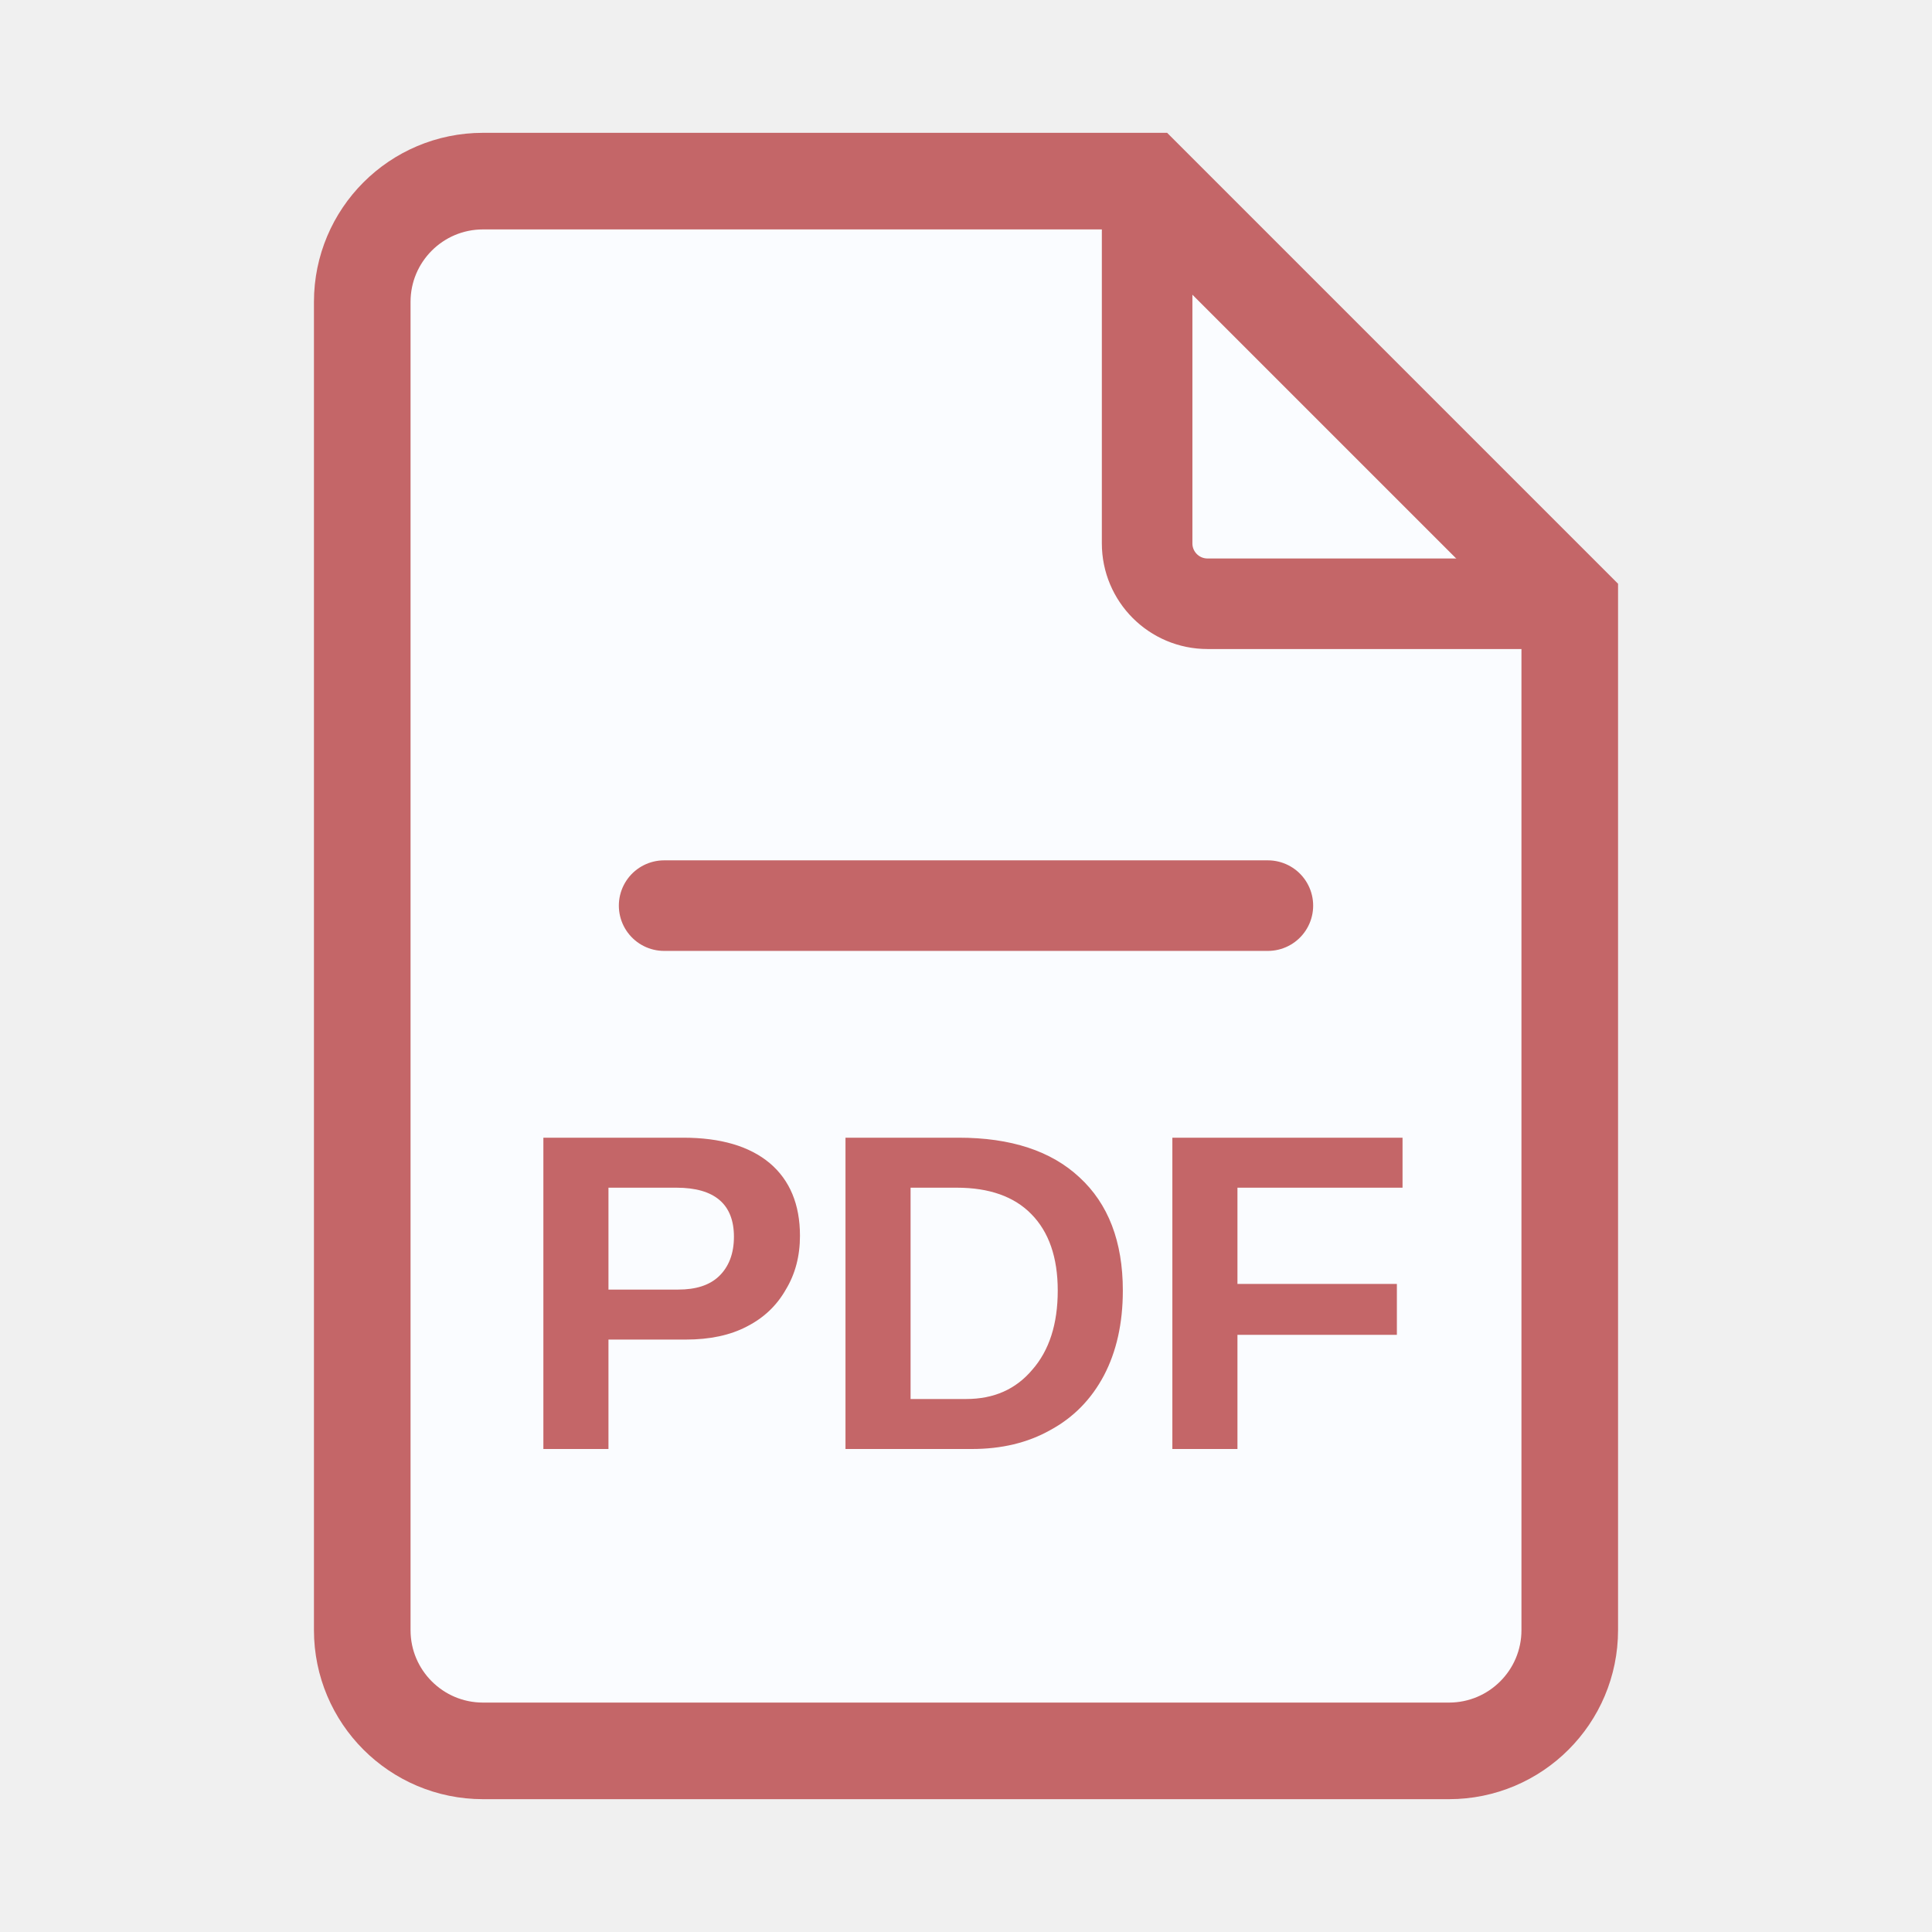
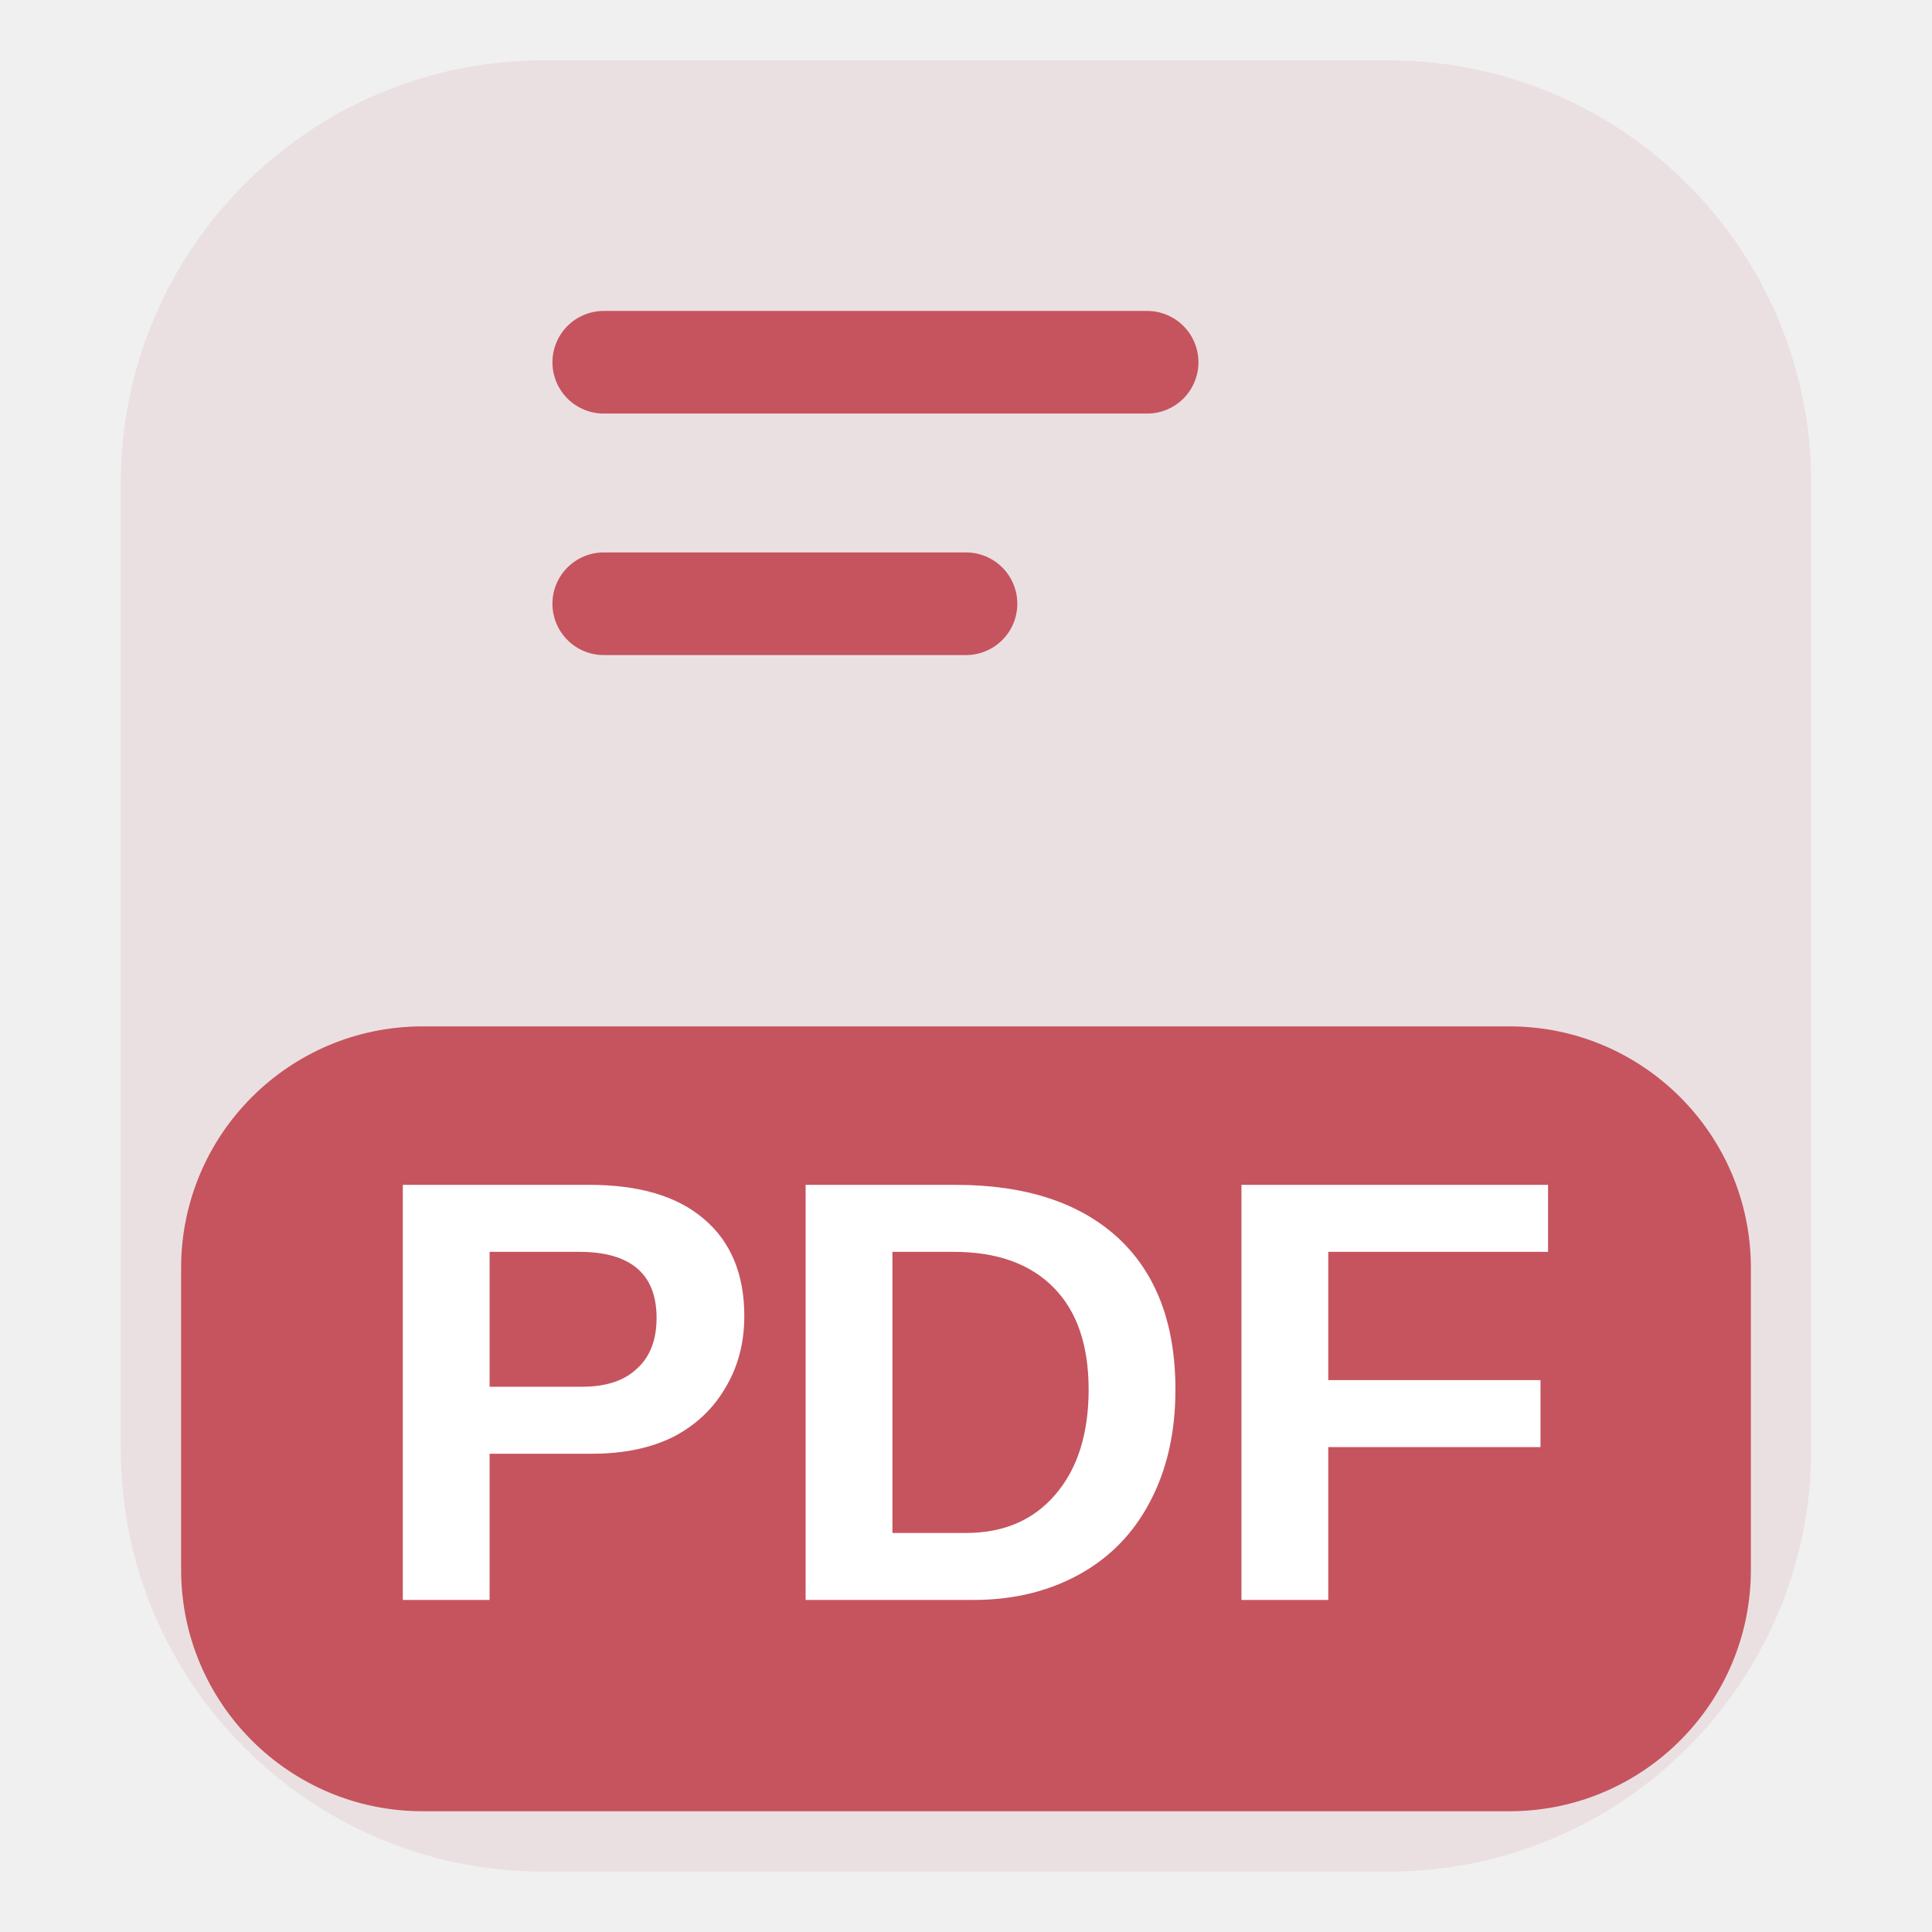
<svg xmlns="http://www.w3.org/2000/svg" viewBox="0 0 32 32">
-   <path d="M8 3h11l7 7v17a2 2 0 0 1-2 2H8a2 2 0 0 1-2-2V5a2 2 0 0 1 2-2Z" fill="#fafcff" stroke="#c46668" stroke-width="1.6" />
-   <path d="M19 3v6a1 1 0 0 0 1 1h6M11 15h10" fill="none" stroke="#c46668" stroke-width="1.5" stroke-linecap="round" stroke-linejoin="round" />
-   <text x="16" y="24" fill="#c46668" font-size="7.5" font-weight="600" font-family="Arial,sans-serif" text-anchor="middle">PDF</text>
+   <rect x="2" y="1" width="28" height="30" rx="7" fill="#c5545f" fill-opacity=".1" />
+   <path d="M10 6h9m-9 4h6" fill="none" stroke="#c5545f" stroke-width="1.7" stroke-linecap="round" stroke-linejoin="round" />
+   <rect x="3" y="17" width="26" height="13" rx="4" fill="#c5545f" />
+   <text x="16" y="26.5" fill="white" font-size="10" font-weight="700" font-family="Arial,sans-serif" text-anchor="middle">PDF</text>
</svg>
